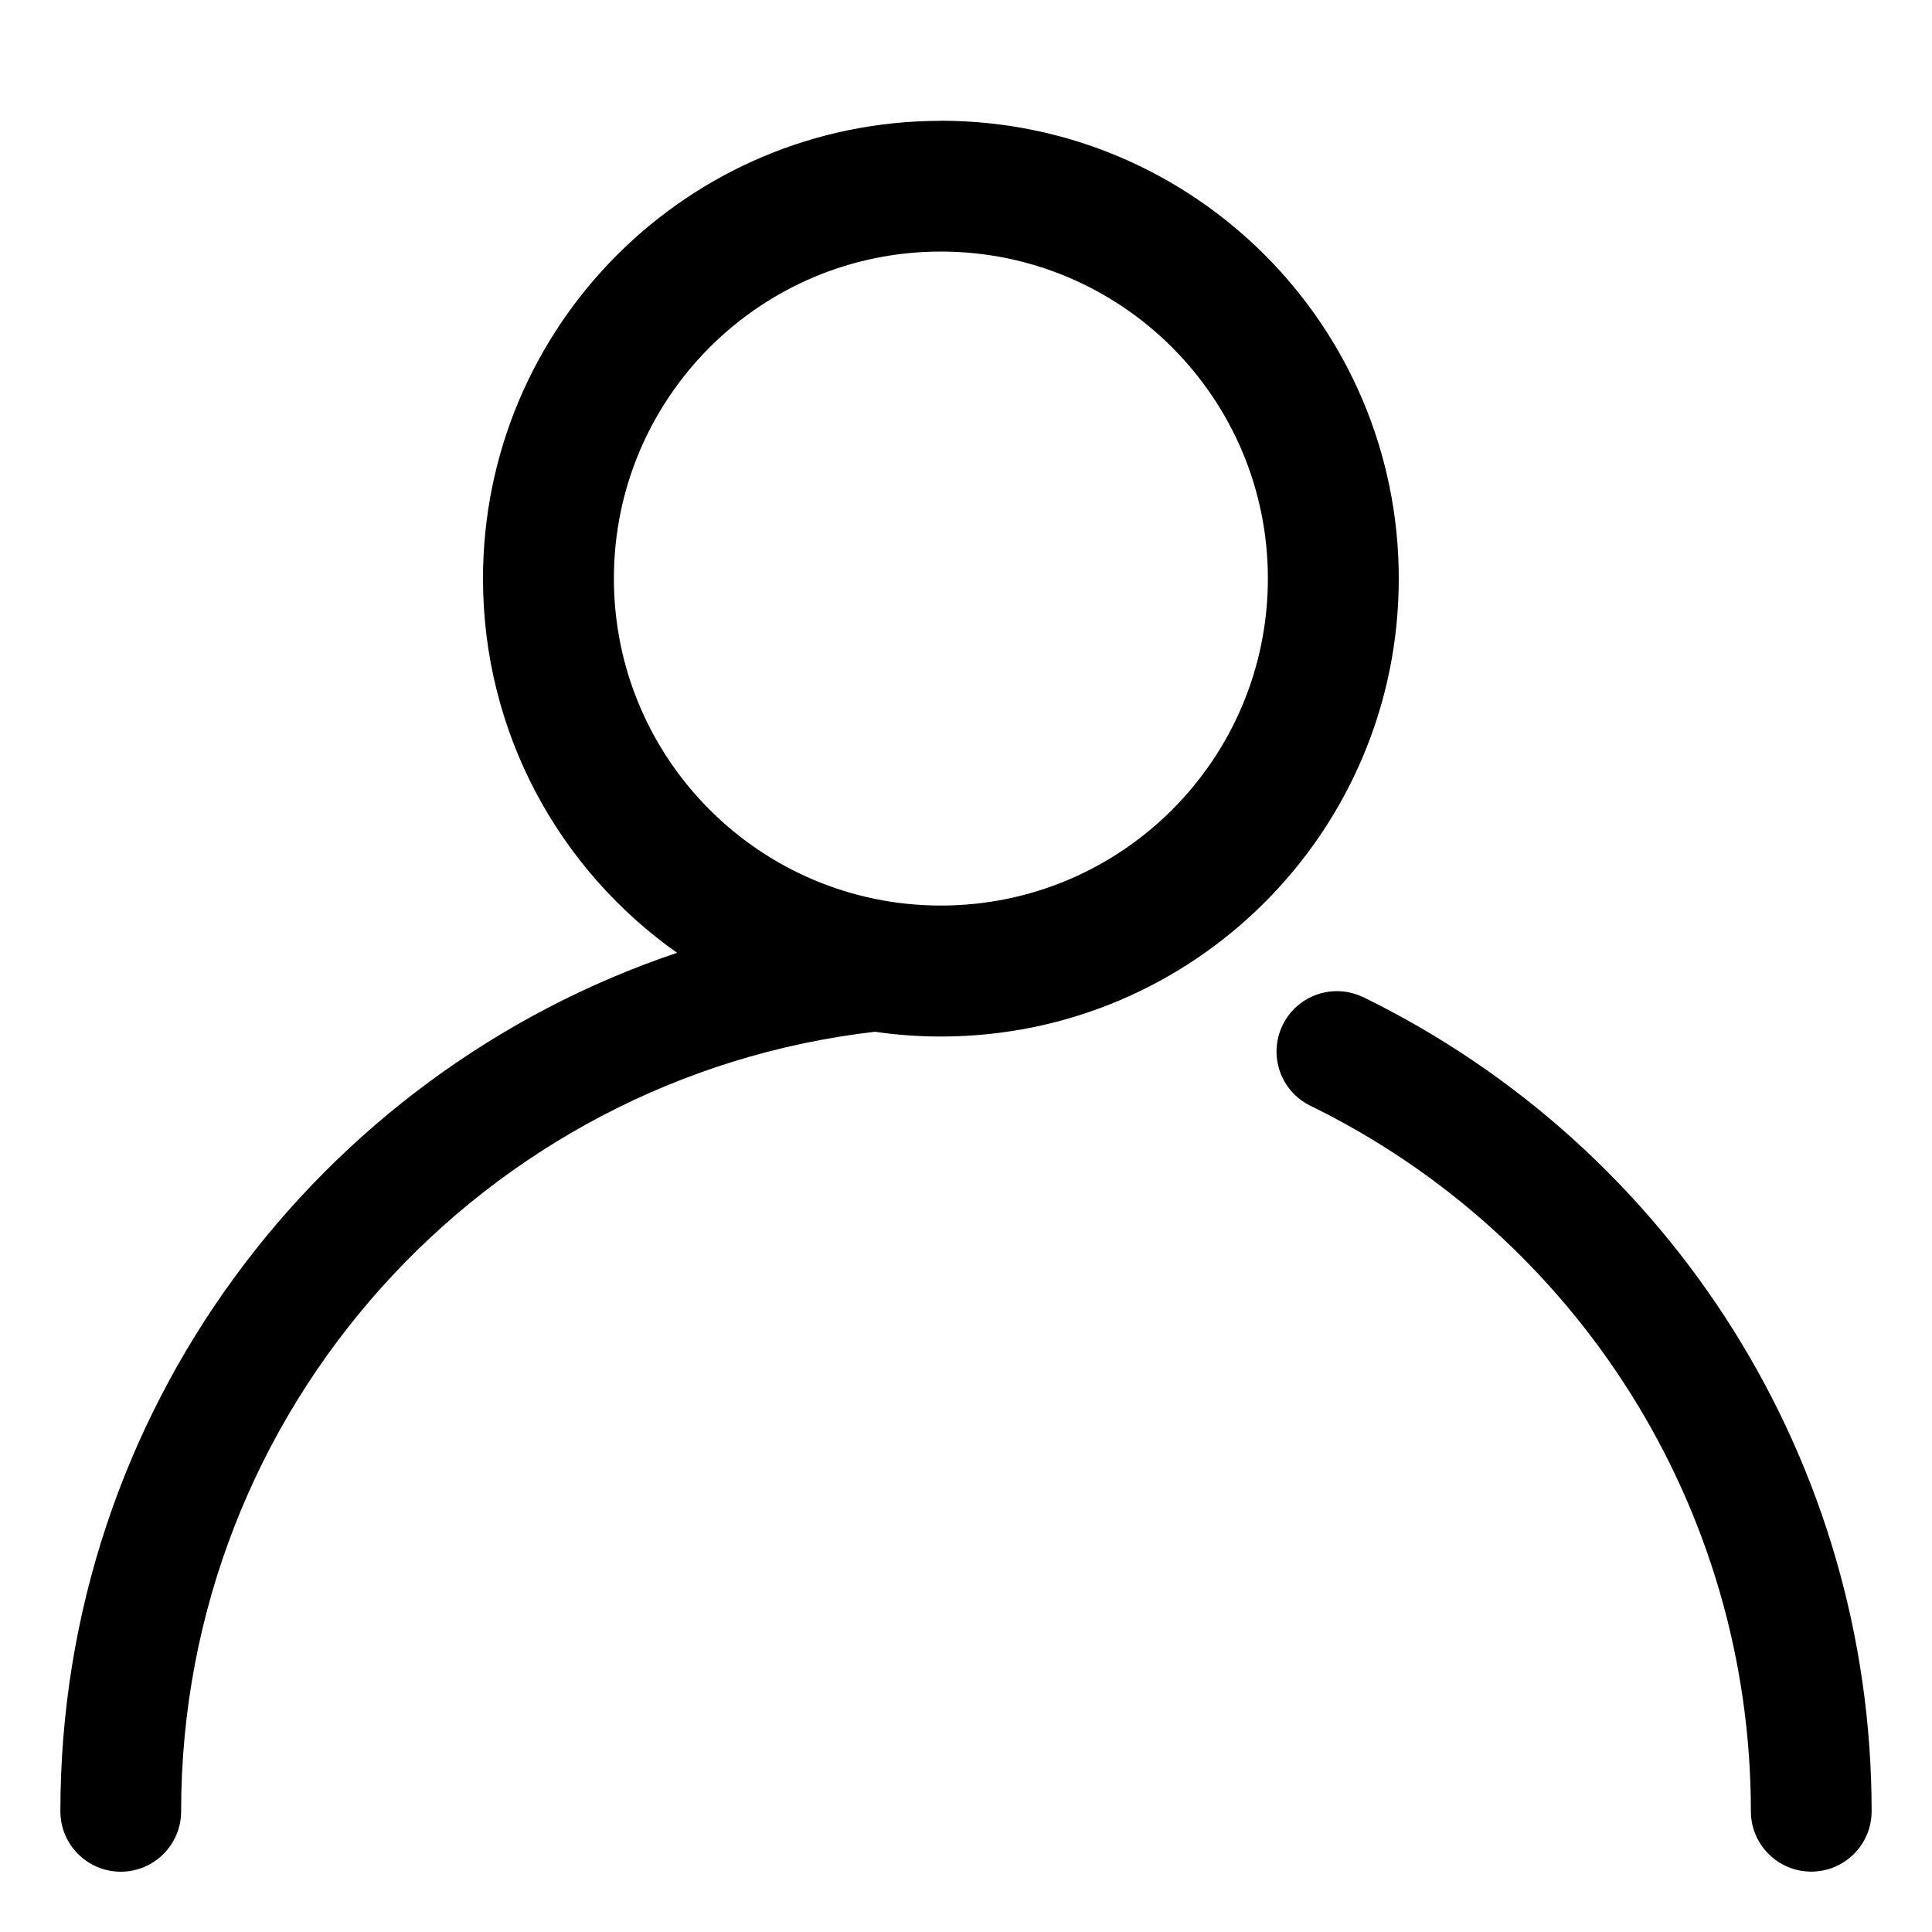
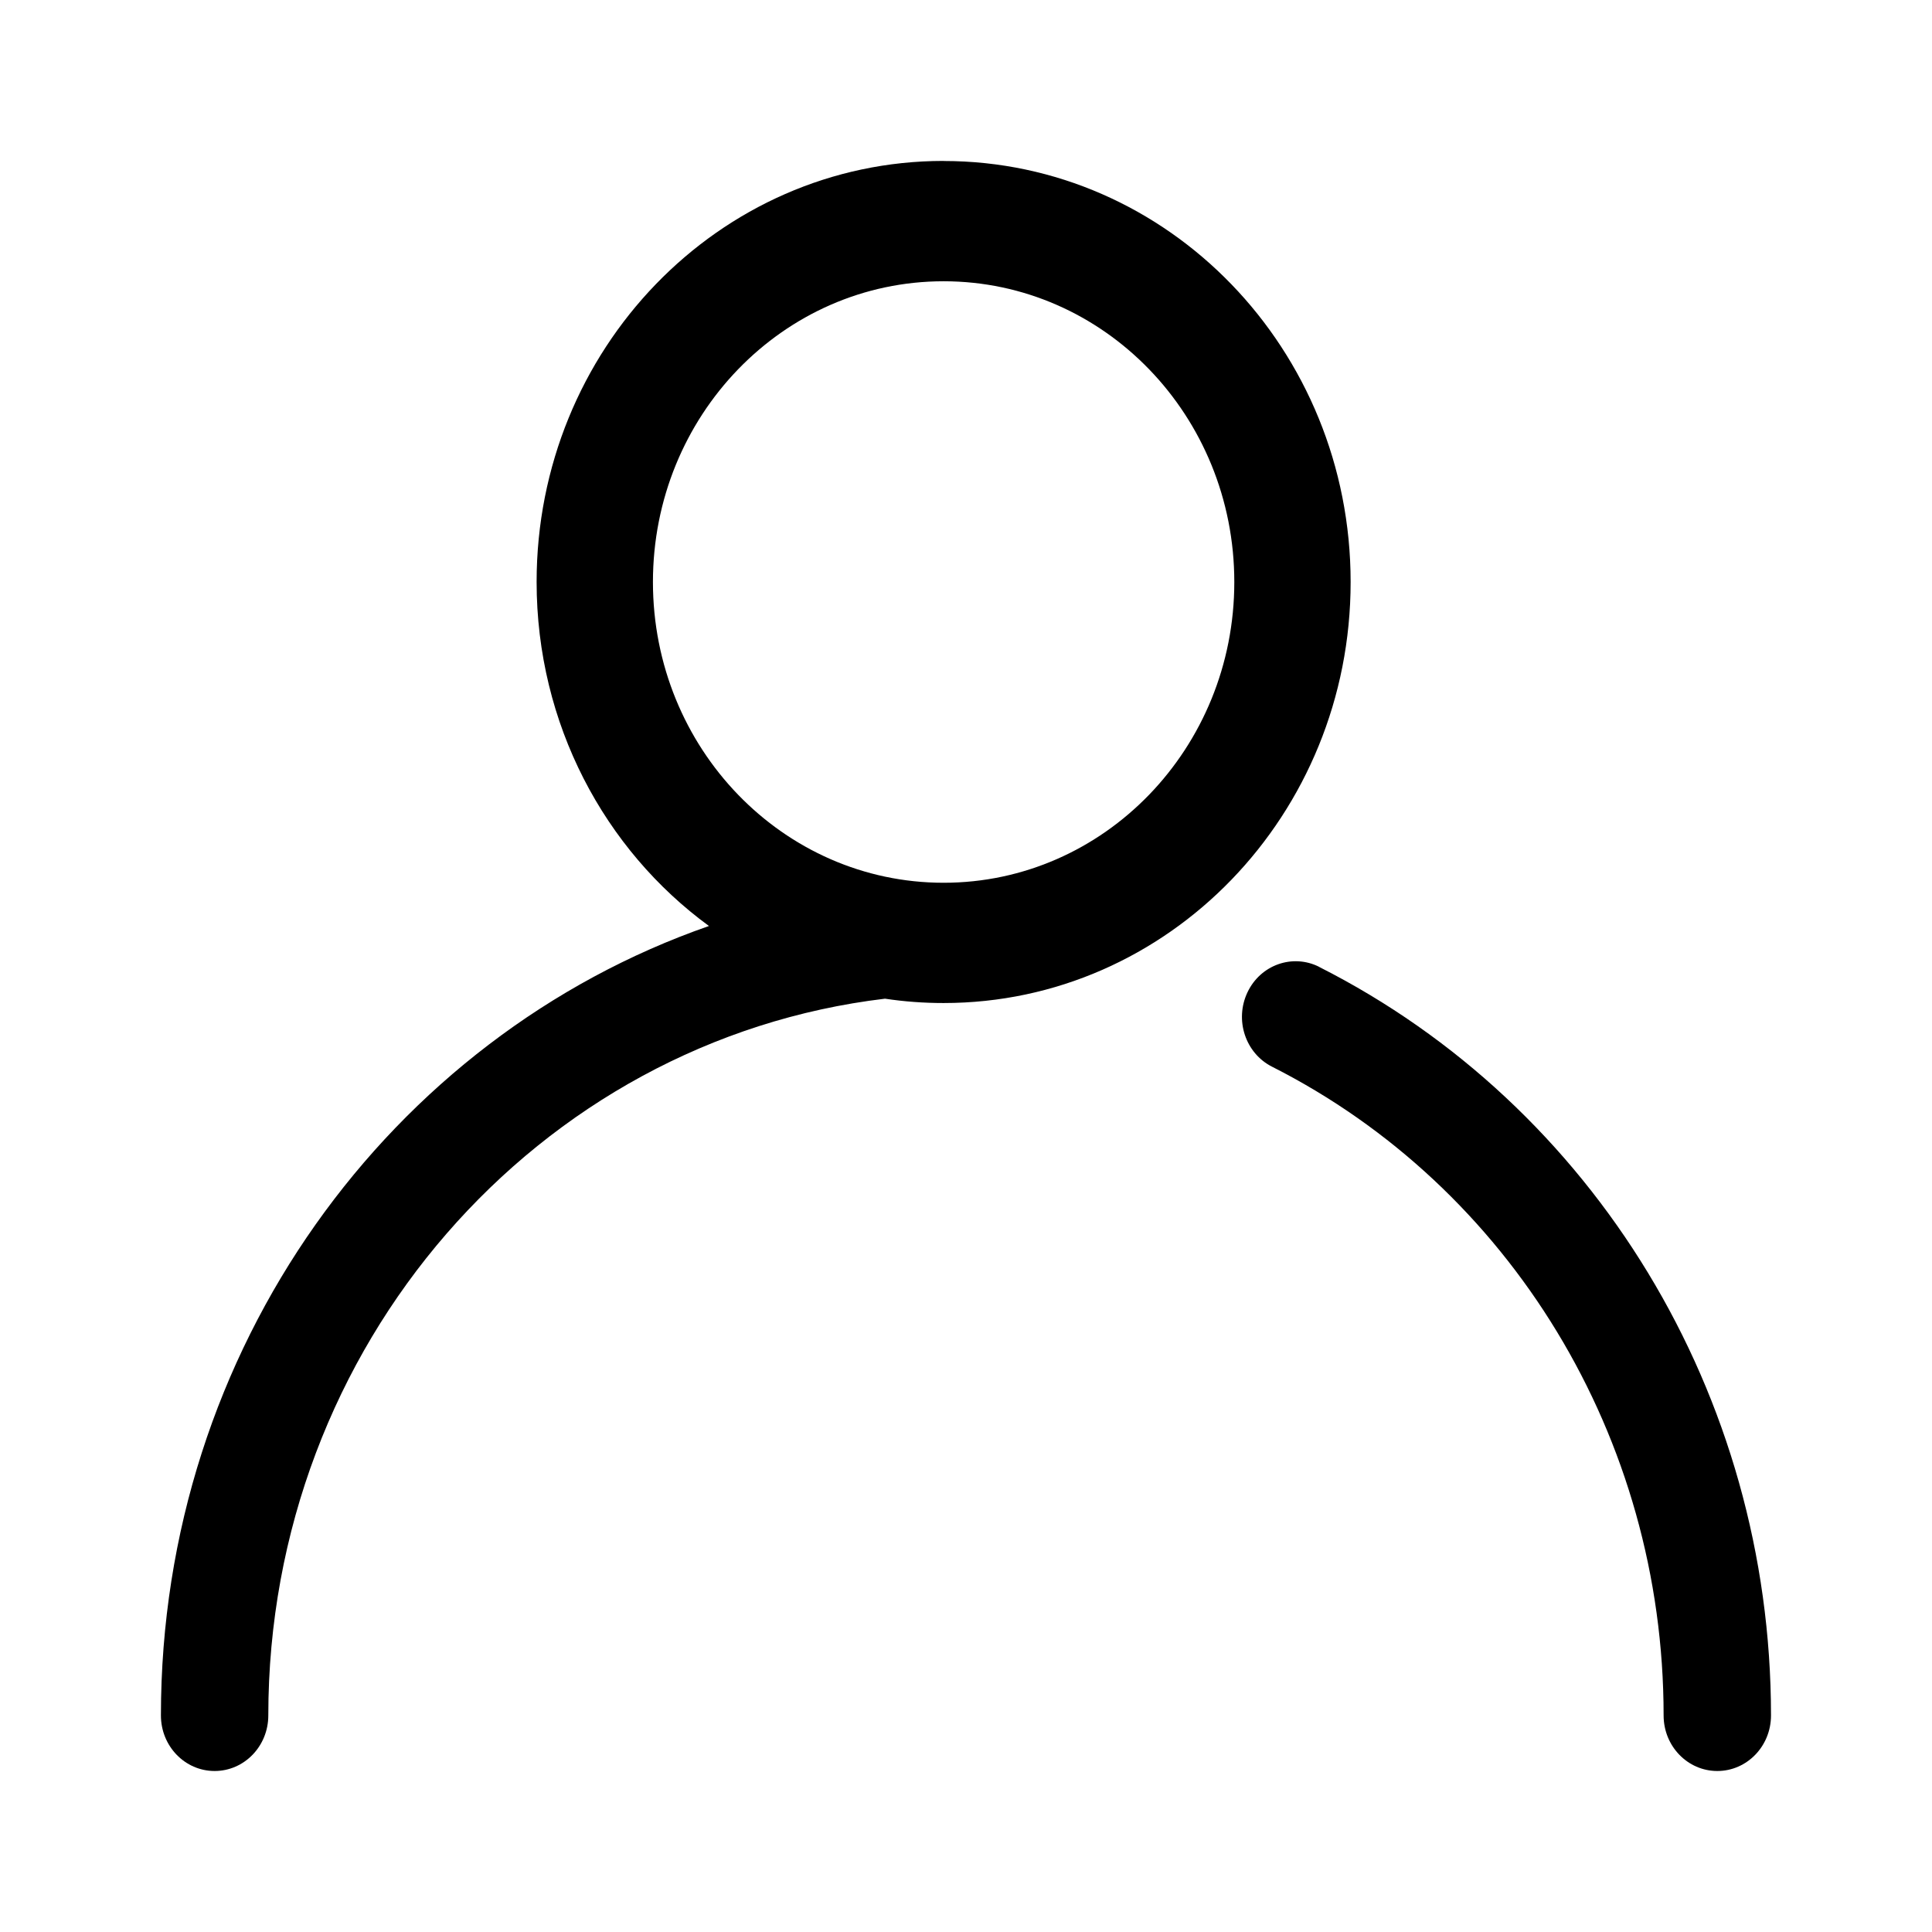
<svg xmlns="http://www.w3.org/2000/svg" version="1.1" width="24" height="24" viewBox="0 0 24 24">
-   <path d="M11.688 1.5c3.141 0 5.688 2.546 5.688 5.688s-2.546 5.688-5.688 5.688c-0.278 0-0.551-0.020-0.819-0.059-4.852 0.559-8.619 4.681-8.619 9.684 0 0.414-0.336 0.75-0.75 0.75s-0.75-0.336-0.75-0.75c0-4.958 3.207-9.167 7.661-10.665-1.459-1.028-2.411-2.727-2.411-4.647 0-3.141 2.546-5.688 5.688-5.688zM16.937 12.388c3.831 1.874 6.313 5.77 6.313 10.112 0 0.414-0.336 0.75-0.75 0.75s-0.75-0.336-0.75-0.75c0-3.763-2.151-7.14-5.472-8.764-0.372-0.182-0.526-0.631-0.344-1.003s0.631-0.526 1.003-0.344zM11.688 3.125c-2.244 0-4.062 1.819-4.062 4.062s1.819 4.062 4.062 4.062c2.244 0 4.062-1.819 4.062-4.062s-1.819-4.062-4.062-4.062z" />
+   <path d="M11.722 2c2.792 0 5.056 2.341 5.056 5.23s-2.263 5.23-5.056 5.23c-0.247 0-0.49-0.018-0.728-0.054-4.312 0.514-7.661 4.305-7.661 8.904 0 0.381-0.298 0.69-0.667 0.69s-0.667-0.309-0.667-0.69c0-4.559 2.85-8.429 6.808-9.807-1.295-0.946-2.141-2.508-2.141-4.274 0-2.888 2.263-5.23 5.056-5.23zM16.388 12.012c3.406 1.723 5.612 5.306 5.612 9.298 0 0.381-0.298 0.69-0.667 0.69s-0.667-0.309-0.667-0.69c0-3.46-1.912-6.565-4.864-8.059-0.331-0.167-0.468-0.58-0.306-0.923s0.561-0.484 0.892-0.317zM11.722 3.494c-1.994 0-3.611 1.672-3.611 3.736s1.617 3.736 3.611 3.736c1.994 0 3.611-1.672 3.611-3.736s-1.617-3.736-3.611-3.736z" />
</svg>
